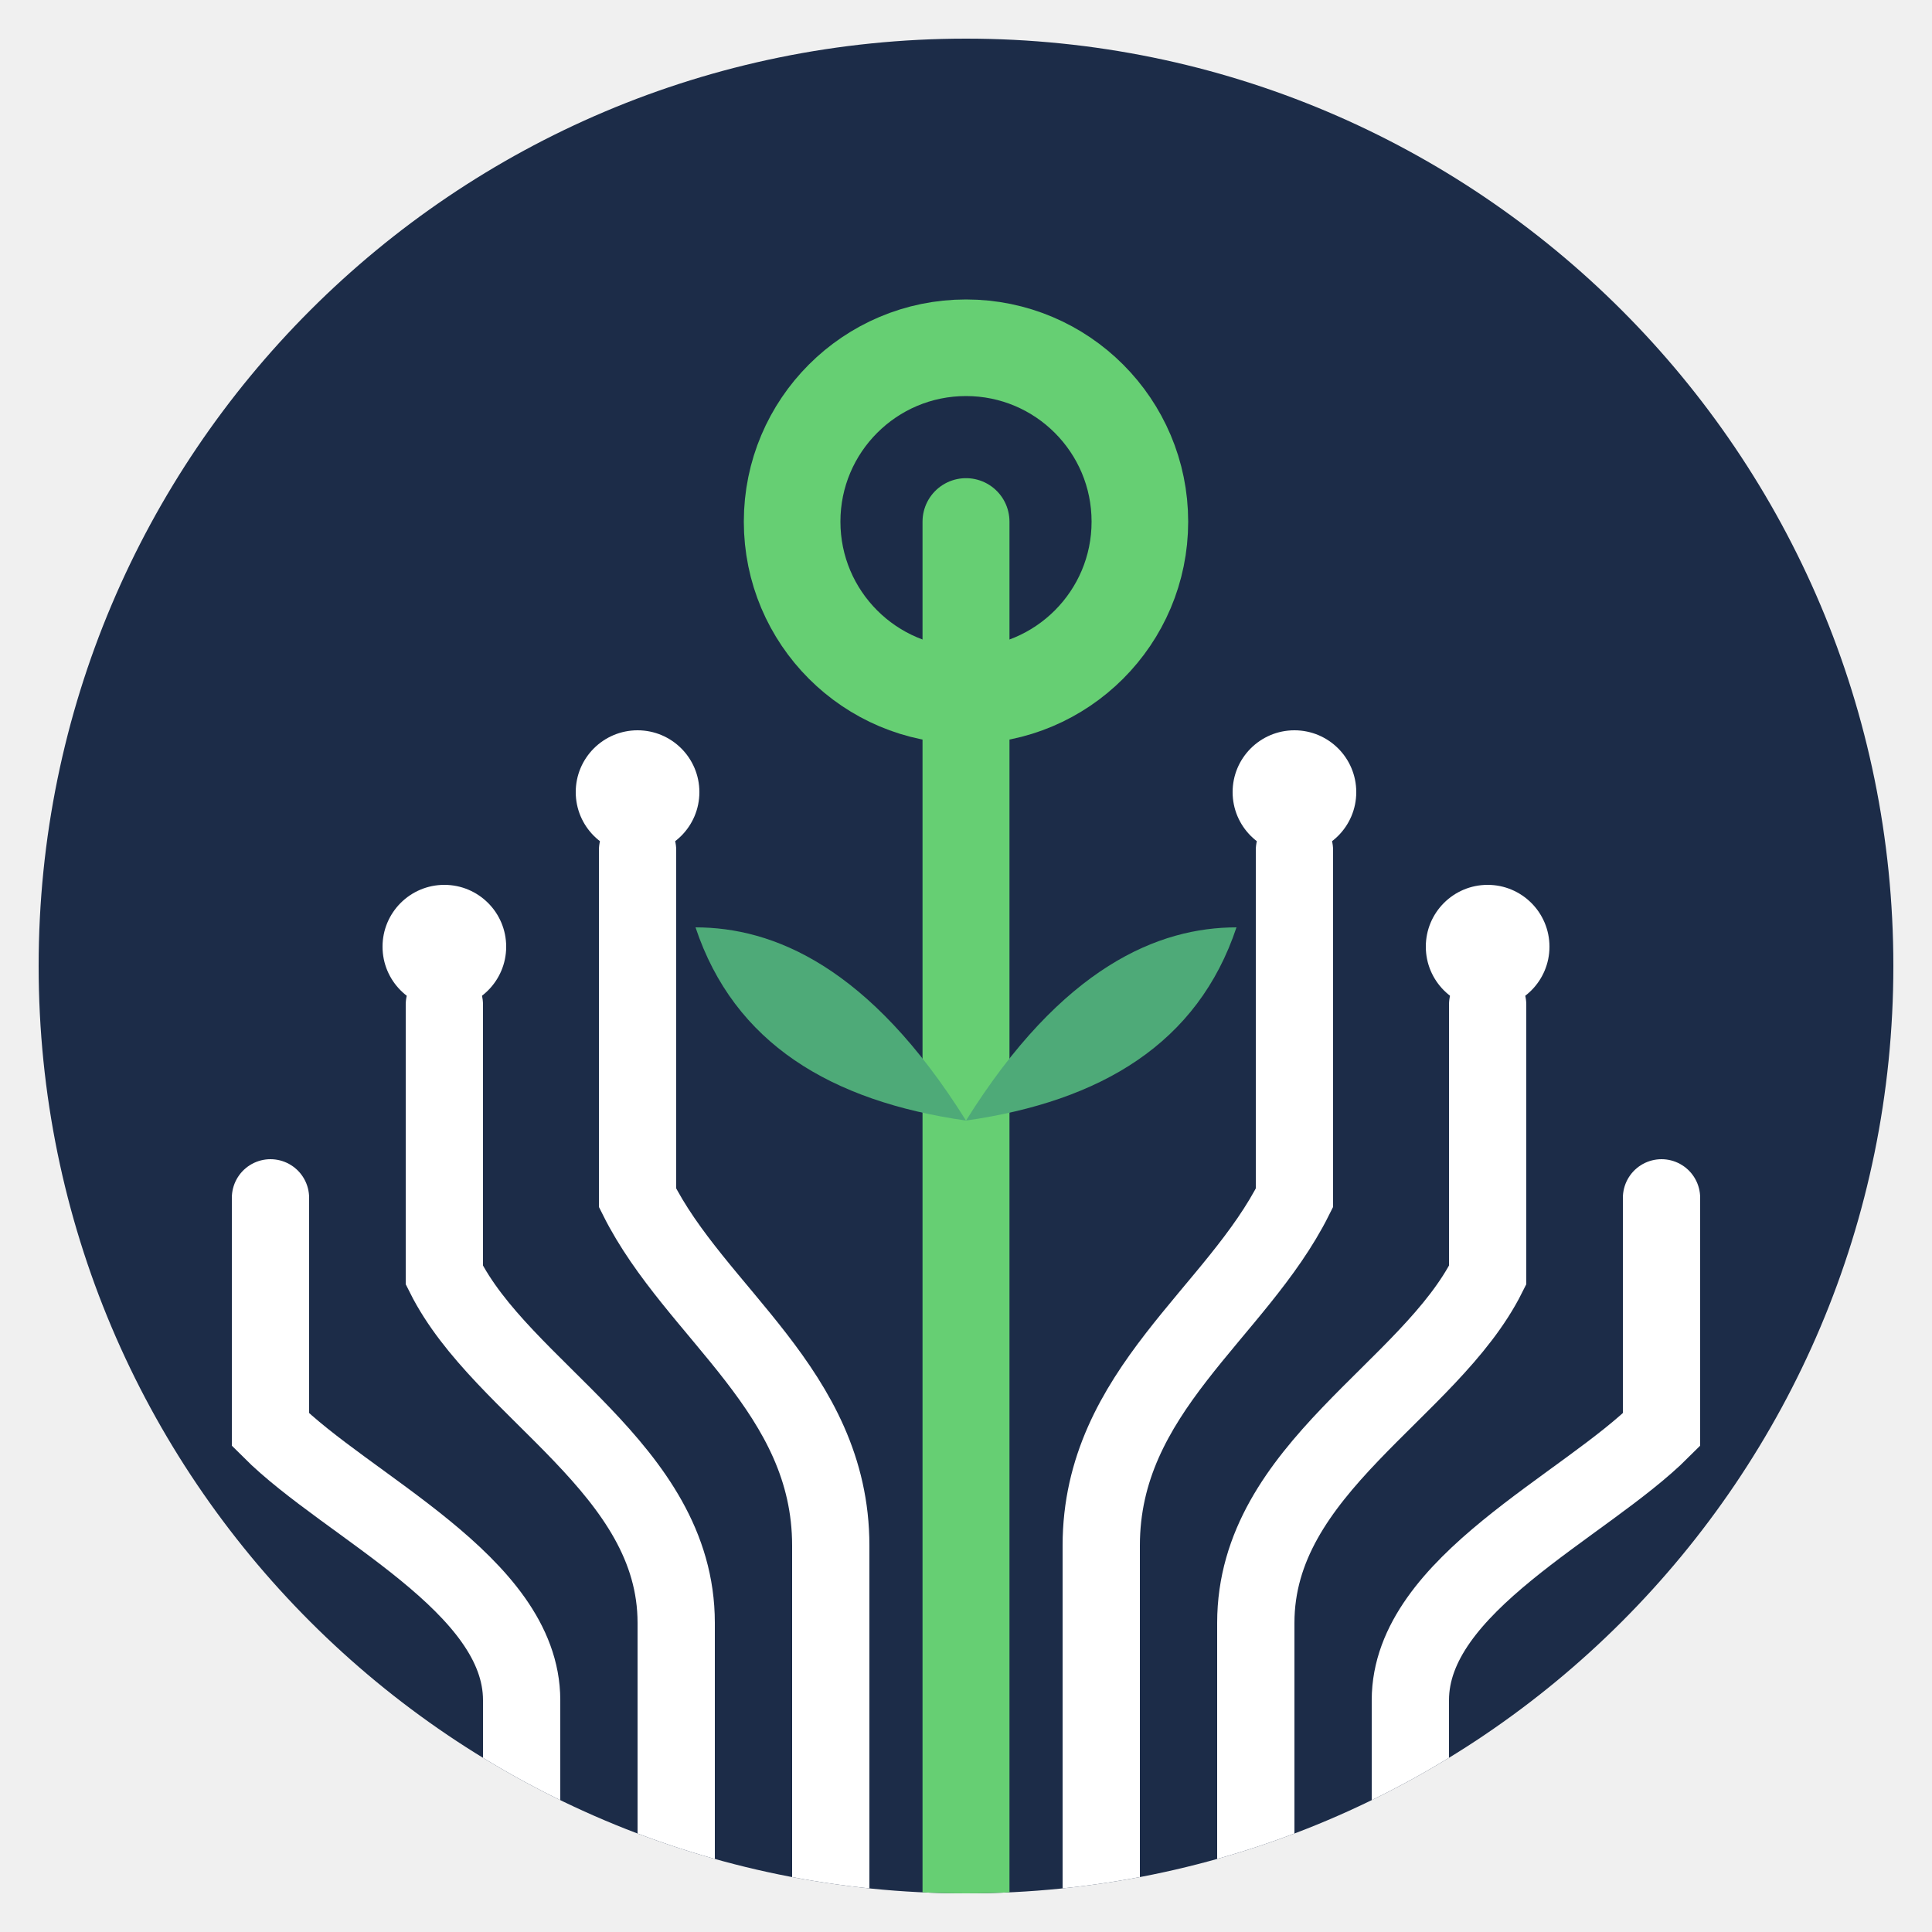
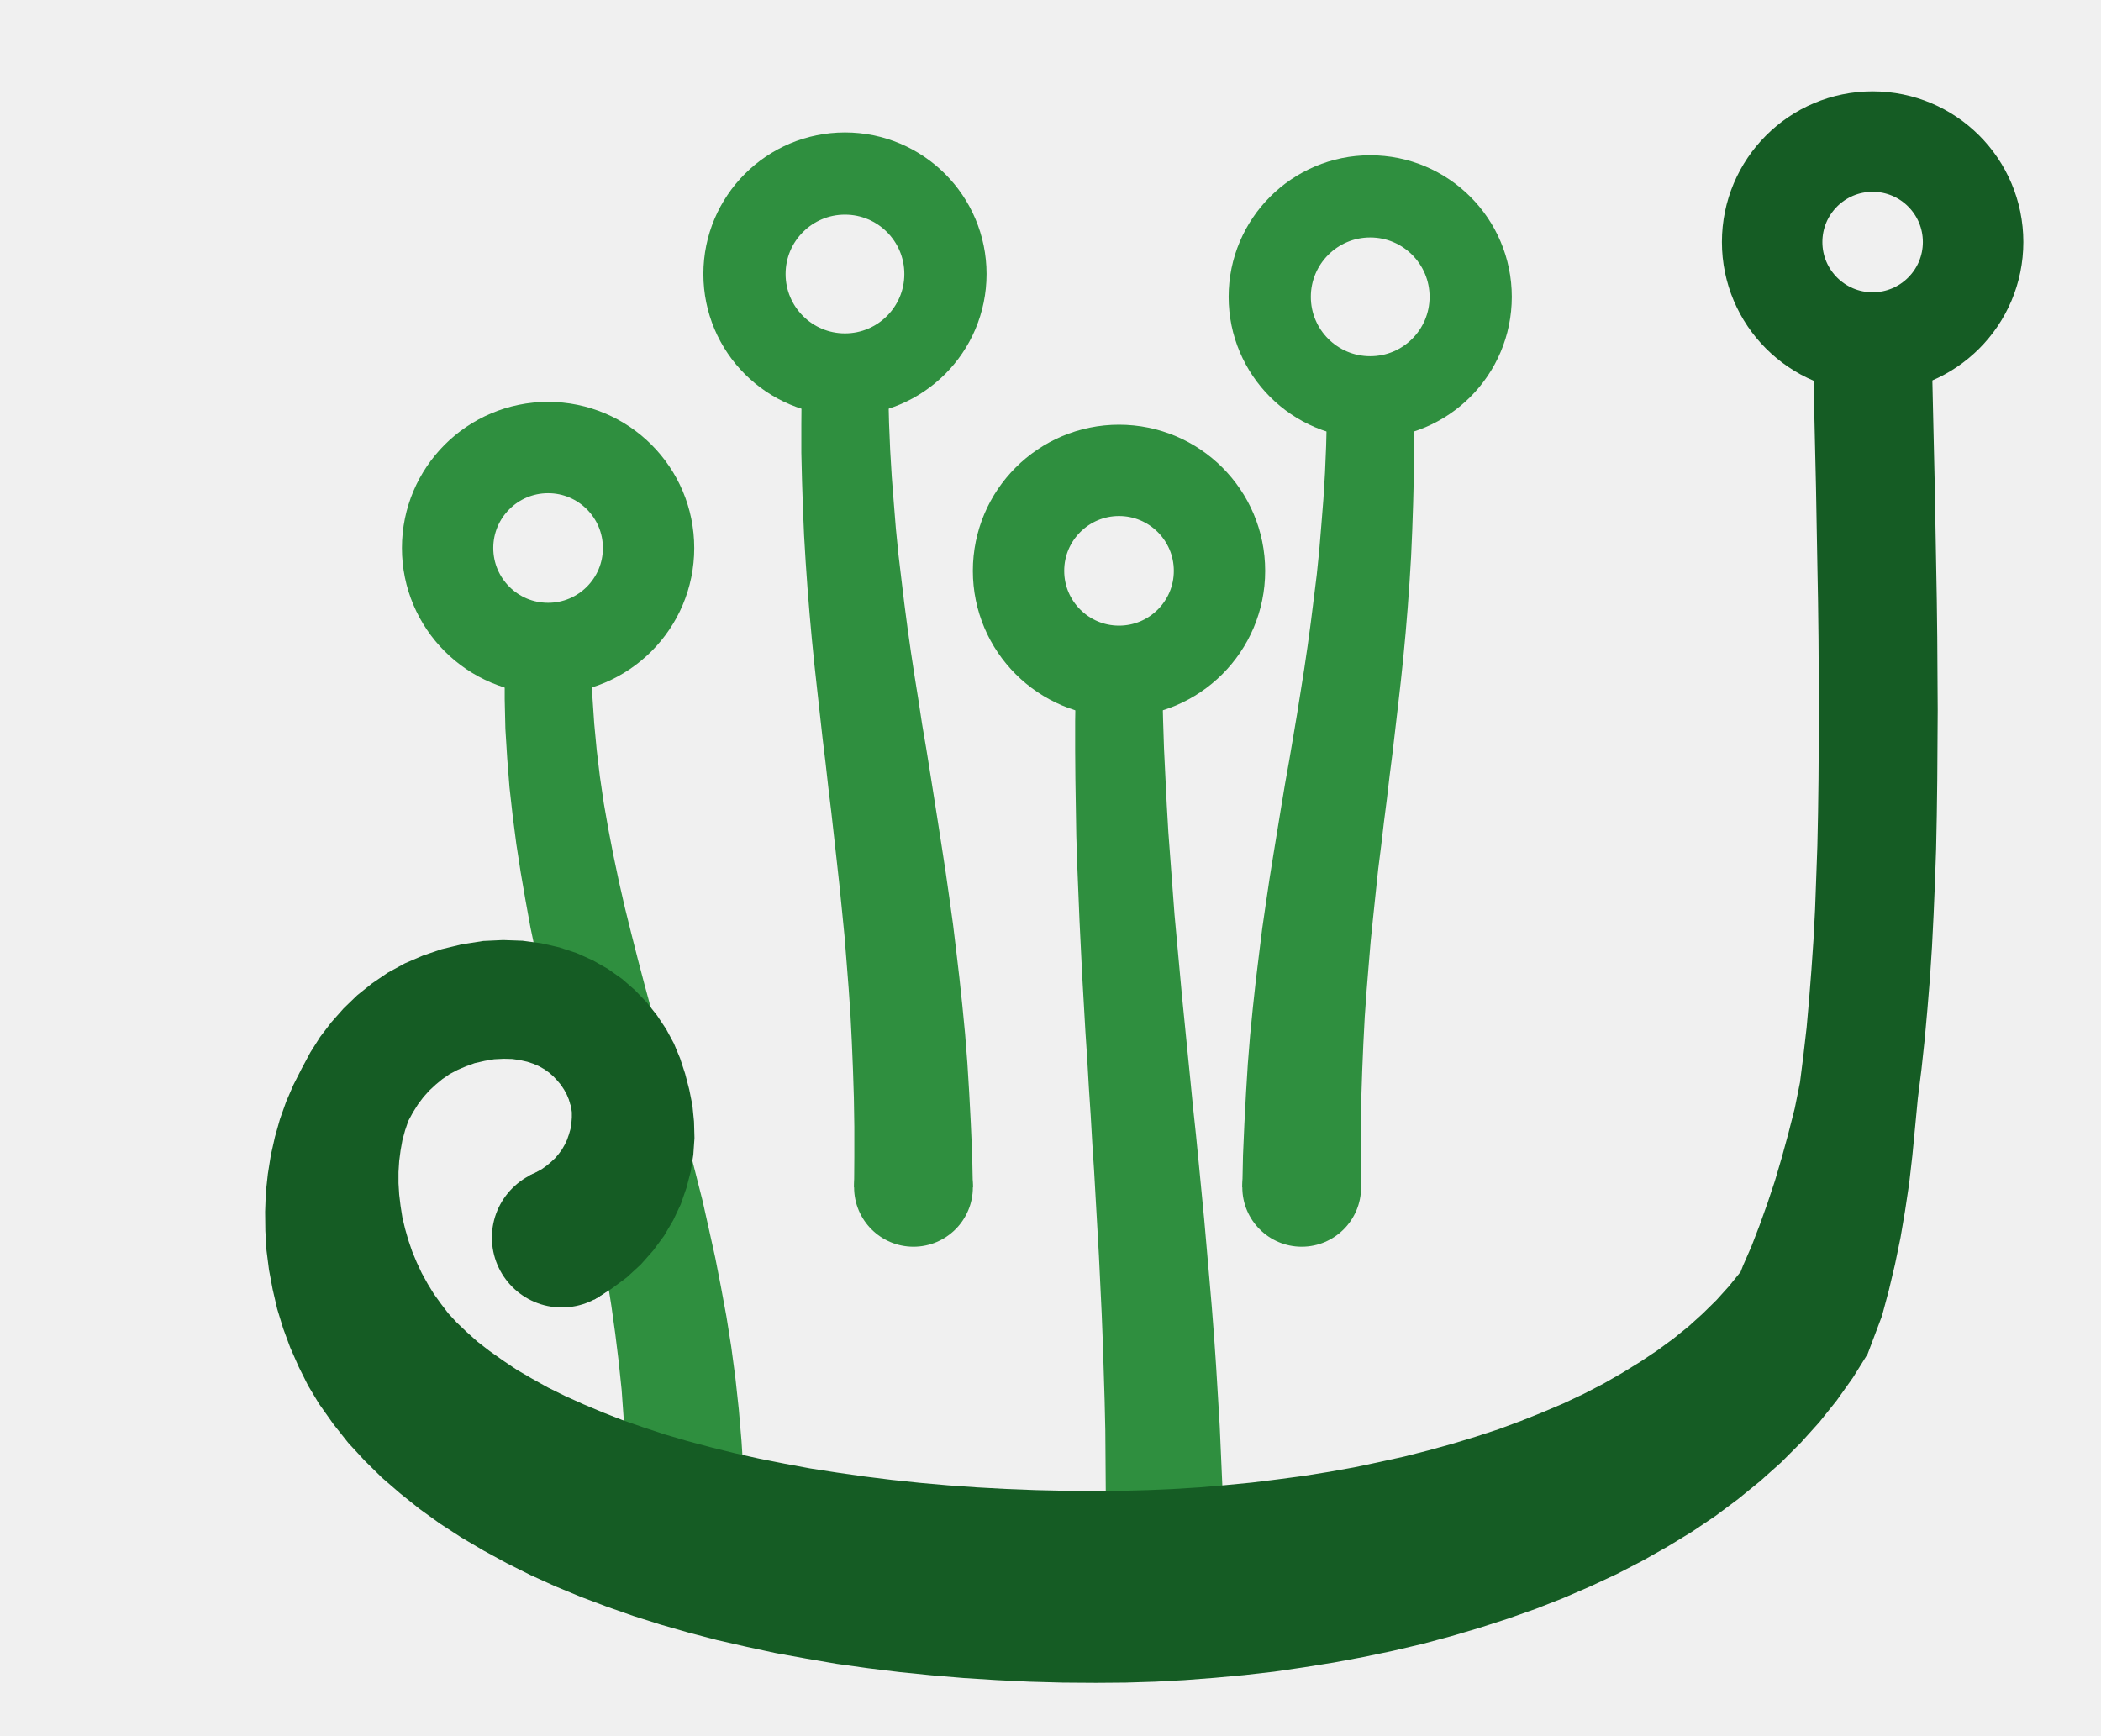
- <svg xmlns="http://www.w3.org/2000/svg" viewBox="0 0 100 100" fill="none">
-   <defs>
-     <clipPath id="c">
-       <circle cx="50" cy="50" r="48" />
-     </clipPath>
-   </defs>
-   <circle cx="50" cy="50" r="48" fill="#1c2c48" />
-   <g clip-path="url(#c)" stroke="#ffffff" stroke-width="4" stroke-linecap="round" fill="none">
-     <path d="M43 100V80C43 72 36 68 33 62V44" />
-     <path d="M35 100V84C35 76 26 72 23 66V52" />
-     <path d="M27 100V88C27 82 18 78 14 74V62" />
-     <path d="M57 100V80C57 72 64 68 67 62V44" />
-     <path d="M65 100V84C65 76 74 72 77 66V52" />
-     <path d="M73 100V88C73 82 82 78 86 74V62" />
-   </g>
-   <g fill="#ffffff">
-     <circle cx="33" cy="41" r="3.2" />
-     <circle cx="67" cy="41" r="3.2" />
-     <circle cx="23" cy="49" r="3.2" />
-     <circle cx="77" cy="49" r="3.2" />
-   </g>
-   <path d="M50 100V27" stroke="#66cf73" stroke-width="4.5" stroke-linecap="round" clip-path="url(#c)" />
-   <circle cx="50" cy="27" r="9" stroke="#66cf73" stroke-width="5" />
-   <path d="M50 58C45 50 40 48 36 48C38 54 43 57 50 58ZM50 58C55 50 60 48 64 48C62 54 57 57 50 58Z" fill="#4eaa78" />
+ <svg xmlns="http://www.w3.org/2000/svg" viewBox="4 22 92 76" fill="none">
+   <path d="M46.60 74.00 L46.57 72.58 L46.51 71.20 L46.44 69.86 L46.36 68.56 L46.26 67.28 L46.14 66.04 L46.01 64.82 L45.87 63.63 L45.73 62.47 L45.57 61.32 L45.41 60.20 L45.24 59.09 L45.07 58.00 L44.90 56.92 L44.73 55.85 L44.56 54.79 L44.38 53.73 L44.22 52.68 L44.05 51.62 L43.89 50.57 L43.74 49.51 L43.60 48.44 L43.47 47.36 L43.34 46.27 L43.23 45.16 L43.14 44.04 L43.05 42.89 L42.98 41.72 L42.93 40.52 L42.90 39.30 L39.10 39.30 L39.09 40.58 L39.09 41.84 L39.12 43.07 L39.16 44.27 L39.21 45.45 L39.28 46.62 L39.36 47.76 L39.45 48.88 L39.55 49.99 L39.66 51.09 L39.78 52.18 L39.90 53.26 L40.02 54.34 L40.15 55.41 L40.27 56.48 L40.40 57.55 L40.52 58.62 L40.64 59.70 L40.76 60.79 L40.87 61.88 L40.98 62.99 L41.07 64.12 L41.16 65.27 L41.24 66.43 L41.30 67.62 L41.35 68.83 L41.39 70.08 L41.41 71.35 L41.41 72.66 L41.40 74.00Z" fill="#2f8f3f" />
+   <circle cx="44.00" cy="74.00" r="2.60" fill="#2f8f3f" />
+   <circle cx="41.00" cy="39.30" r="1.90" fill="#2f8f3f" />
+   <circle cx="41" cy="34" r="4.4" stroke="#2f8f3f" stroke-width="3.6" fill="none" />
+   <path d="M63.60 74.00 L63.59 72.66 L63.59 71.36 L63.61 70.10 L63.65 68.88 L63.70 67.70 L63.76 66.54 L63.84 65.41 L63.93 64.30 L64.02 63.22 L64.13 62.15 L64.24 61.10 L64.35 60.06 L64.48 59.03 L64.60 58.01 L64.73 56.99 L64.85 55.97 L64.98 54.95 L65.10 53.92 L65.22 52.89 L65.34 51.84 L65.45 50.79 L65.55 49.72 L65.64 48.63 L65.72 47.52 L65.79 46.38 L65.84 45.23 L65.88 44.04 L65.91 42.83 L65.91 41.58 L65.90 40.30 L62.10 40.30 L62.07 41.52 L62.02 42.71 L61.95 43.86 L61.86 44.99 L61.77 46.08 L61.66 47.16 L61.53 48.21 L61.40 49.25 L61.26 50.28 L61.11 51.30 L60.95 52.31 L60.79 53.31 L60.62 54.32 L60.45 55.32 L60.27 56.33 L60.10 57.35 L59.93 58.39 L59.76 59.43 L59.59 60.49 L59.43 61.57 L59.27 62.67 L59.13 63.80 L58.99 64.95 L58.86 66.14 L58.74 67.35 L58.64 68.60 L58.56 69.89 L58.49 71.22 L58.43 72.59 L58.40 74.00Z" fill="#2f8f3f" />
+   <circle cx="61.00" cy="74.00" r="2.60" fill="#2f8f3f" />
+   <circle cx="64.00" cy="40.30" r="1.90" fill="#2f8f3f" />
+   <circle cx="64" cy="35" r="4.4" stroke="#2f8f3f" stroke-width="3.6" fill="none" />
+   <path d="M36.60 88.00 L36.56 86.54 L36.47 85.11 L36.35 83.71 L36.20 82.33 L36.02 80.98 L35.81 79.66 L35.57 78.36 L35.32 77.08 L35.04 75.82 L34.76 74.57 L34.45 73.35 L34.14 72.14 L33.82 70.95 L33.50 69.77 L33.18 68.60 L32.86 67.44 L32.54 66.29 L32.23 65.15 L31.93 64.01 L31.64 62.87 L31.36 61.74 L31.10 60.60 L30.86 59.46 L30.64 58.32 L30.44 57.18 L30.27 56.02 L30.13 54.86 L30.02 53.69 L29.94 52.50 L29.90 51.30 L26.10 51.30 L26.10 52.62 L26.13 53.92 L26.21 55.21 L26.31 56.48 L26.45 57.73 L26.61 58.97 L26.80 60.20 L27.01 61.42 L27.23 62.63 L27.48 63.82 L27.73 65.01 L28.00 66.20 L28.27 67.38 L28.54 68.55 L28.82 69.72 L29.10 70.89 L29.37 72.06 L29.63 73.24 L29.89 74.41 L30.13 75.60 L30.36 76.78 L30.58 77.98 L30.77 79.18 L30.94 80.40 L31.09 81.62 L31.22 82.86 L31.31 84.12 L31.37 85.39 L31.40 86.69 L31.40 88.00Z" fill="#2f8f3f" />
+   <circle cx="34.00" cy="88.00" r="2.60" fill="#2f8f3f" />
+   <circle cx="28.00" cy="51.30" r="1.90" fill="#2f8f3f" />
+   <circle cx="28" cy="46" r="4.4" stroke="#2f8f3f" stroke-width="4" fill="none" />
+   <path d="M57.60 90.00 L57.57 88.59 L57.53 87.19 L57.47 85.82 L57.41 84.46 L57.33 83.12 L57.25 81.80 L57.16 80.49 L57.06 79.20 L56.95 77.92 L56.84 76.66 L56.73 75.40 L56.61 74.16 L56.49 72.92 L56.37 71.70 L56.24 70.48 L56.12 69.26 L56.00 68.06 L55.88 66.85 L55.76 65.65 L55.65 64.45 L55.54 63.25 L55.43 62.05 L55.34 60.85 L55.25 59.65 L55.16 58.44 L55.09 57.23 L55.03 56.01 L54.97 54.78 L54.93 53.54 L54.90 52.30 L51.10 52.30 L51.08 53.58 L51.08 54.86 L51.09 56.12 L51.11 57.38 L51.13 58.62 L51.17 59.86 L51.22 61.09 L51.27 62.32 L51.33 63.54 L51.39 64.76 L51.46 65.98 L51.53 67.20 L51.61 68.41 L51.68 69.63 L51.76 70.85 L51.83 72.07 L51.91 73.29 L51.98 74.52 L52.05 75.75 L52.12 76.99 L52.18 78.24 L52.24 79.50 L52.29 80.77 L52.33 82.04 L52.37 83.33 L52.40 84.64 L52.41 85.95 L52.42 87.29 L52.42 88.63 L52.40 90.00Z" fill="#2f8f3f" />
+   <circle cx="55.00" cy="90.00" r="2.60" fill="#2f8f3f" />
+   <circle cx="53.00" cy="52.30" r="1.90" fill="#2f8f3f" />
+   <circle cx="53" cy="47" r="4.4" stroke="#2f8f3f" stroke-width="4" fill="none" />
+   <path d="M83.40 38.06 L83.44 39.84 L83.48 41.60 L83.52 43.33 L83.55 45.04 L83.58 46.71 L83.61 48.35 L83.63 49.97 L83.64 51.55 L83.65 53.11 L83.64 54.64 L83.63 56.13 L83.61 57.60 L83.58 59.04 L83.53 60.44 L83.48 61.82 L83.41 63.16 L83.32 64.47 L83.22 65.75 L83.11 67.00 L82.97 68.21 L82.82 69.40 L82.59 70.54 L82.31 71.64 L82.02 72.70 L81.72 73.72 L81.39 74.71 L81.05 75.66 L80.70 76.57 L80.32 77.44 L80.22 77.70 L79.71 78.33 L79.16 78.94 L78.57 79.52 L77.94 80.09 L77.27 80.63 L76.56 81.15 L75.81 81.65 L75.03 82.13 L74.21 82.60 L73.36 83.04 L72.47 83.46 L71.55 83.85 L70.60 84.23 L69.63 84.59 L68.62 84.92 L67.60 85.23 L66.55 85.52 L65.49 85.79 L64.40 86.03 L63.31 86.26 L62.20 86.46 L61.07 86.64 L59.94 86.79 L58.81 86.93 L57.67 87.04 L56.53 87.14 L55.39 87.21 L54.25 87.26 L53.12 87.29 L52.00 87.30 L50.68 87.29 L49.36 87.26 L48.06 87.21 L46.78 87.14 L45.51 87.05 L44.27 86.94 L43.04 86.81 L41.83 86.66 L40.64 86.49 L39.48 86.31 L38.35 86.10 L37.24 85.88 L36.16 85.64 L35.11 85.38 L34.10 85.11 L33.11 84.82 L32.17 84.51 L31.25 84.19 L30.38 83.85 L29.55 83.50 L28.75 83.14 L28.00 82.77 L27.30 82.38 L26.63 81.99 L26.02 81.58 L25.44 81.17 L24.91 80.76 L24.43 80.33 L23.99 79.91 L23.63 79.52 L23.31 79.10 L23.00 78.67 L22.73 78.23 L22.47 77.76 L22.25 77.29 L22.05 76.81 L21.88 76.31 L21.74 75.82 L21.62 75.32 L21.54 74.81 L21.48 74.31 L21.45 73.82 L21.45 73.33 L21.48 72.85 L21.54 72.39 L21.62 71.94 L21.74 71.50 L21.88 71.09 L22.08 70.72 L22.30 70.37 L22.54 70.05 L22.80 69.76 L23.08 69.50 L23.37 69.26 L23.69 69.04 L24.03 68.86 L24.40 68.70 L24.79 68.56 L25.23 68.46 L25.64 68.39 L26.06 68.37 L26.44 68.38 L26.78 68.43 L27.09 68.50 L27.36 68.59 L27.61 68.70 L27.84 68.83 L28.05 68.98 L28.23 69.14 L28.40 69.32 L28.56 69.51 L28.70 69.72 L28.82 69.94 L28.92 70.18 L29.00 70.43 L29.04 70.68 L29.04 70.94 L29.02 71.20 L28.98 71.45 L28.91 71.69 L28.83 71.92 L28.73 72.13 L28.61 72.34 L28.47 72.53 L28.32 72.71 L28.14 72.88 L27.95 73.04 L27.73 73.20 L27.48 73.34 L27.19 73.48 L30.01 78.92 L30.75 78.46 L31.44 77.95 L32.06 77.38 L32.60 76.77 L33.08 76.12 L33.48 75.44 L33.81 74.74 L34.06 74.02 L34.25 73.29 L34.36 72.57 L34.41 71.84 L34.39 71.12 L34.32 70.41 L34.18 69.71 L34.00 69.02 L33.78 68.35 L33.51 67.70 L33.17 67.07 L32.77 66.47 L32.32 65.90 L31.81 65.37 L31.25 64.88 L30.63 64.44 L29.96 64.06 L29.25 63.74 L28.49 63.49 L27.70 63.31 L26.88 63.20 L26.03 63.17 L25.16 63.21 L24.21 63.36 L23.34 63.57 L22.52 63.85 L21.73 64.19 L20.98 64.60 L20.29 65.07 L19.64 65.59 L19.05 66.16 L18.51 66.77 L18.02 67.41 L17.59 68.09 L17.21 68.80 L16.85 69.51 L16.53 70.25 L16.26 71.01 L16.04 71.79 L15.86 72.59 L15.73 73.41 L15.64 74.23 L15.61 75.07 L15.62 75.91 L15.67 76.76 L15.78 77.62 L15.94 78.47 L16.14 79.33 L16.40 80.18 L16.71 81.02 L17.08 81.86 L17.49 82.68 L17.97 83.48 L18.60 84.37 L19.25 85.19 L19.96 85.96 L20.72 86.71 L21.53 87.41 L22.38 88.09 L23.27 88.73 L24.21 89.34 L25.18 89.91 L26.19 90.46 L27.23 90.98 L28.31 91.47 L29.42 91.93 L30.56 92.36 L31.73 92.77 L32.93 93.15 L34.15 93.50 L35.41 93.83 L36.68 94.12 L37.98 94.40 L39.31 94.64 L40.65 94.87 L42.01 95.06 L43.40 95.23 L44.79 95.37 L46.21 95.49 L47.64 95.58 L49.08 95.65 L50.53 95.69 L52.00 95.70 L53.29 95.69 L54.58 95.65 L55.88 95.58 L57.19 95.48 L58.49 95.36 L59.80 95.21 L61.10 95.02 L62.41 94.81 L63.70 94.57 L64.99 94.30 L66.27 94.00 L67.54 93.66 L68.79 93.29 L70.03 92.89 L71.25 92.46 L72.45 91.99 L73.63 91.48 L74.79 90.94 L75.91 90.36 L77.01 89.74 L78.08 89.09 L79.12 88.39 L80.11 87.65 L81.07 86.87 L81.99 86.05 L82.85 85.19 L83.67 84.28 L84.43 83.33 L85.14 82.33 L85.78 81.30 L86.41 79.63 L86.71 78.51 L86.98 77.37 L87.22 76.21 L87.42 75.03 L87.60 73.83 L87.74 72.61 L87.86 71.36 L87.98 70.10 L88.14 68.82 L88.28 67.52 L88.40 66.19 L88.51 64.84 L88.60 63.46 L88.67 62.06 L88.73 60.63 L88.78 59.18 L88.81 57.70 L88.83 56.19 L88.84 54.66 L88.85 53.10 L88.84 51.52 L88.83 49.91 L88.81 48.28 L88.78 46.62 L88.75 44.94 L88.72 43.23 L88.68 41.49 L88.64 39.73 L88.60 37.94Z" fill="#155c24" />
+   <circle cx="86.00" cy="38.00" r="2.60" fill="#155c24" />
+   <circle cx="28.60" cy="76.20" r="3.06" fill="#155c24" />
+   <circle cx="86" cy="32.6" r="4.4" stroke="#155c24" stroke-width="4.4" fill="none" />
</svg>
